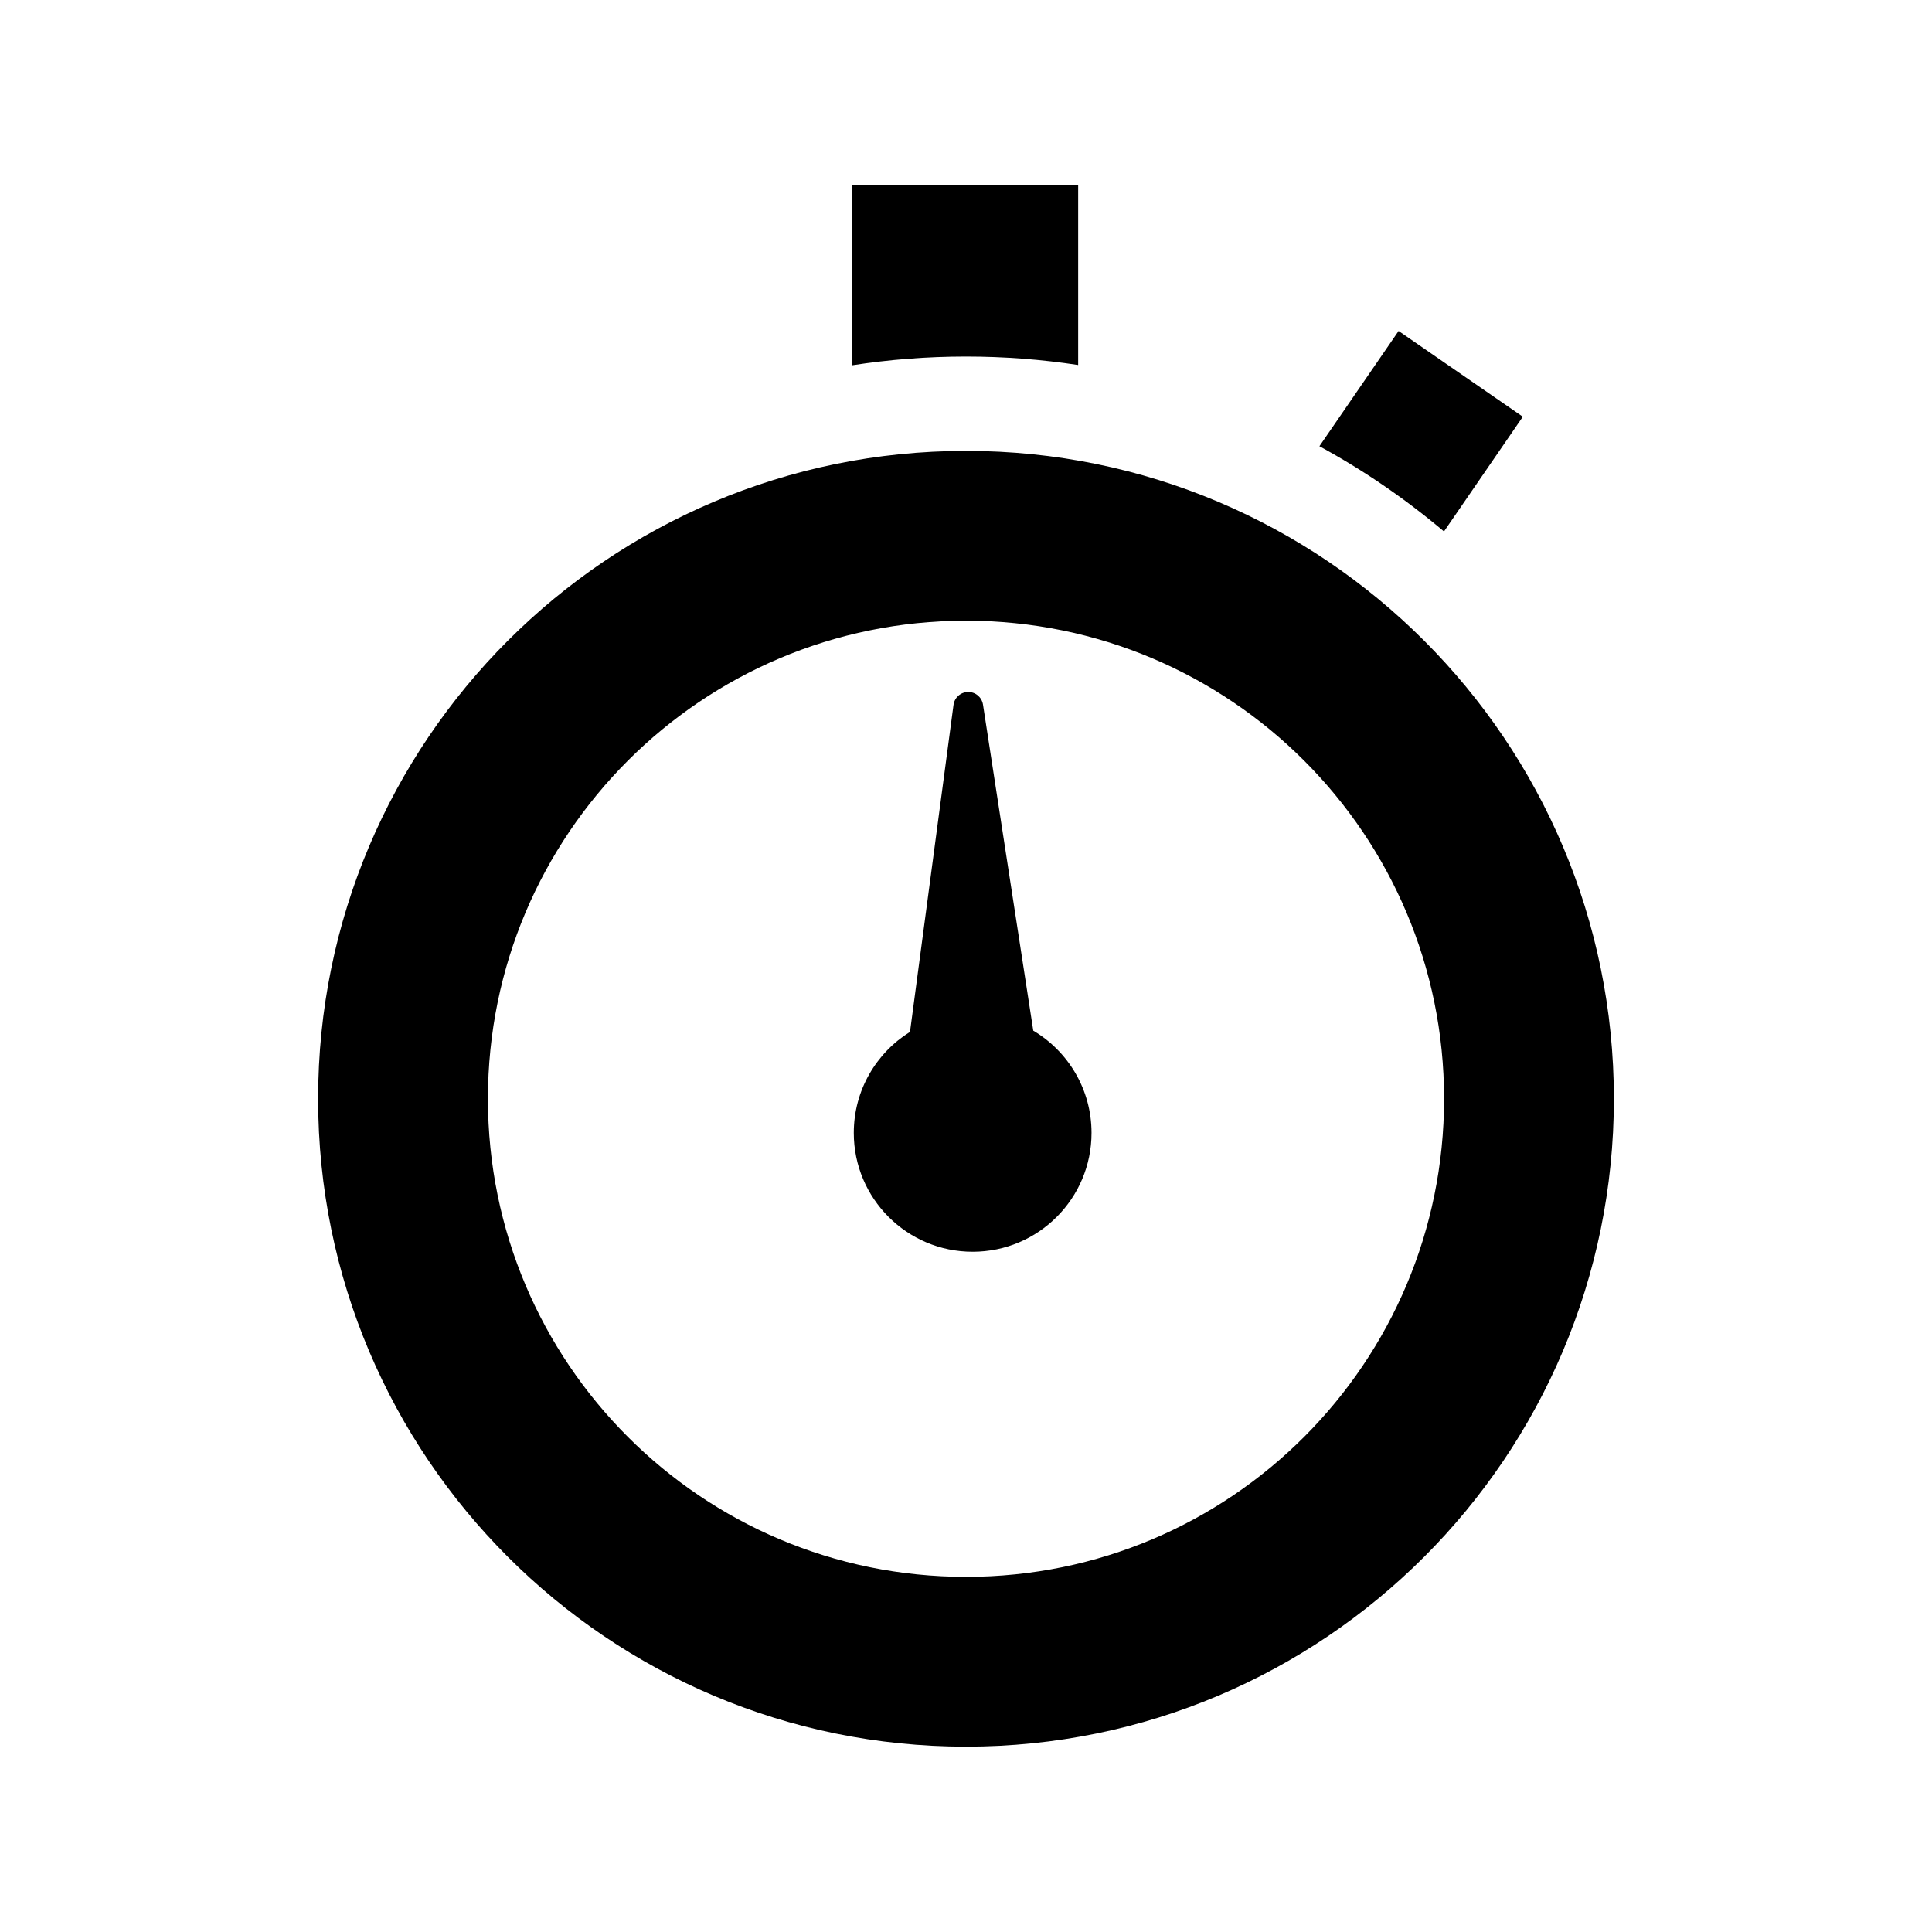
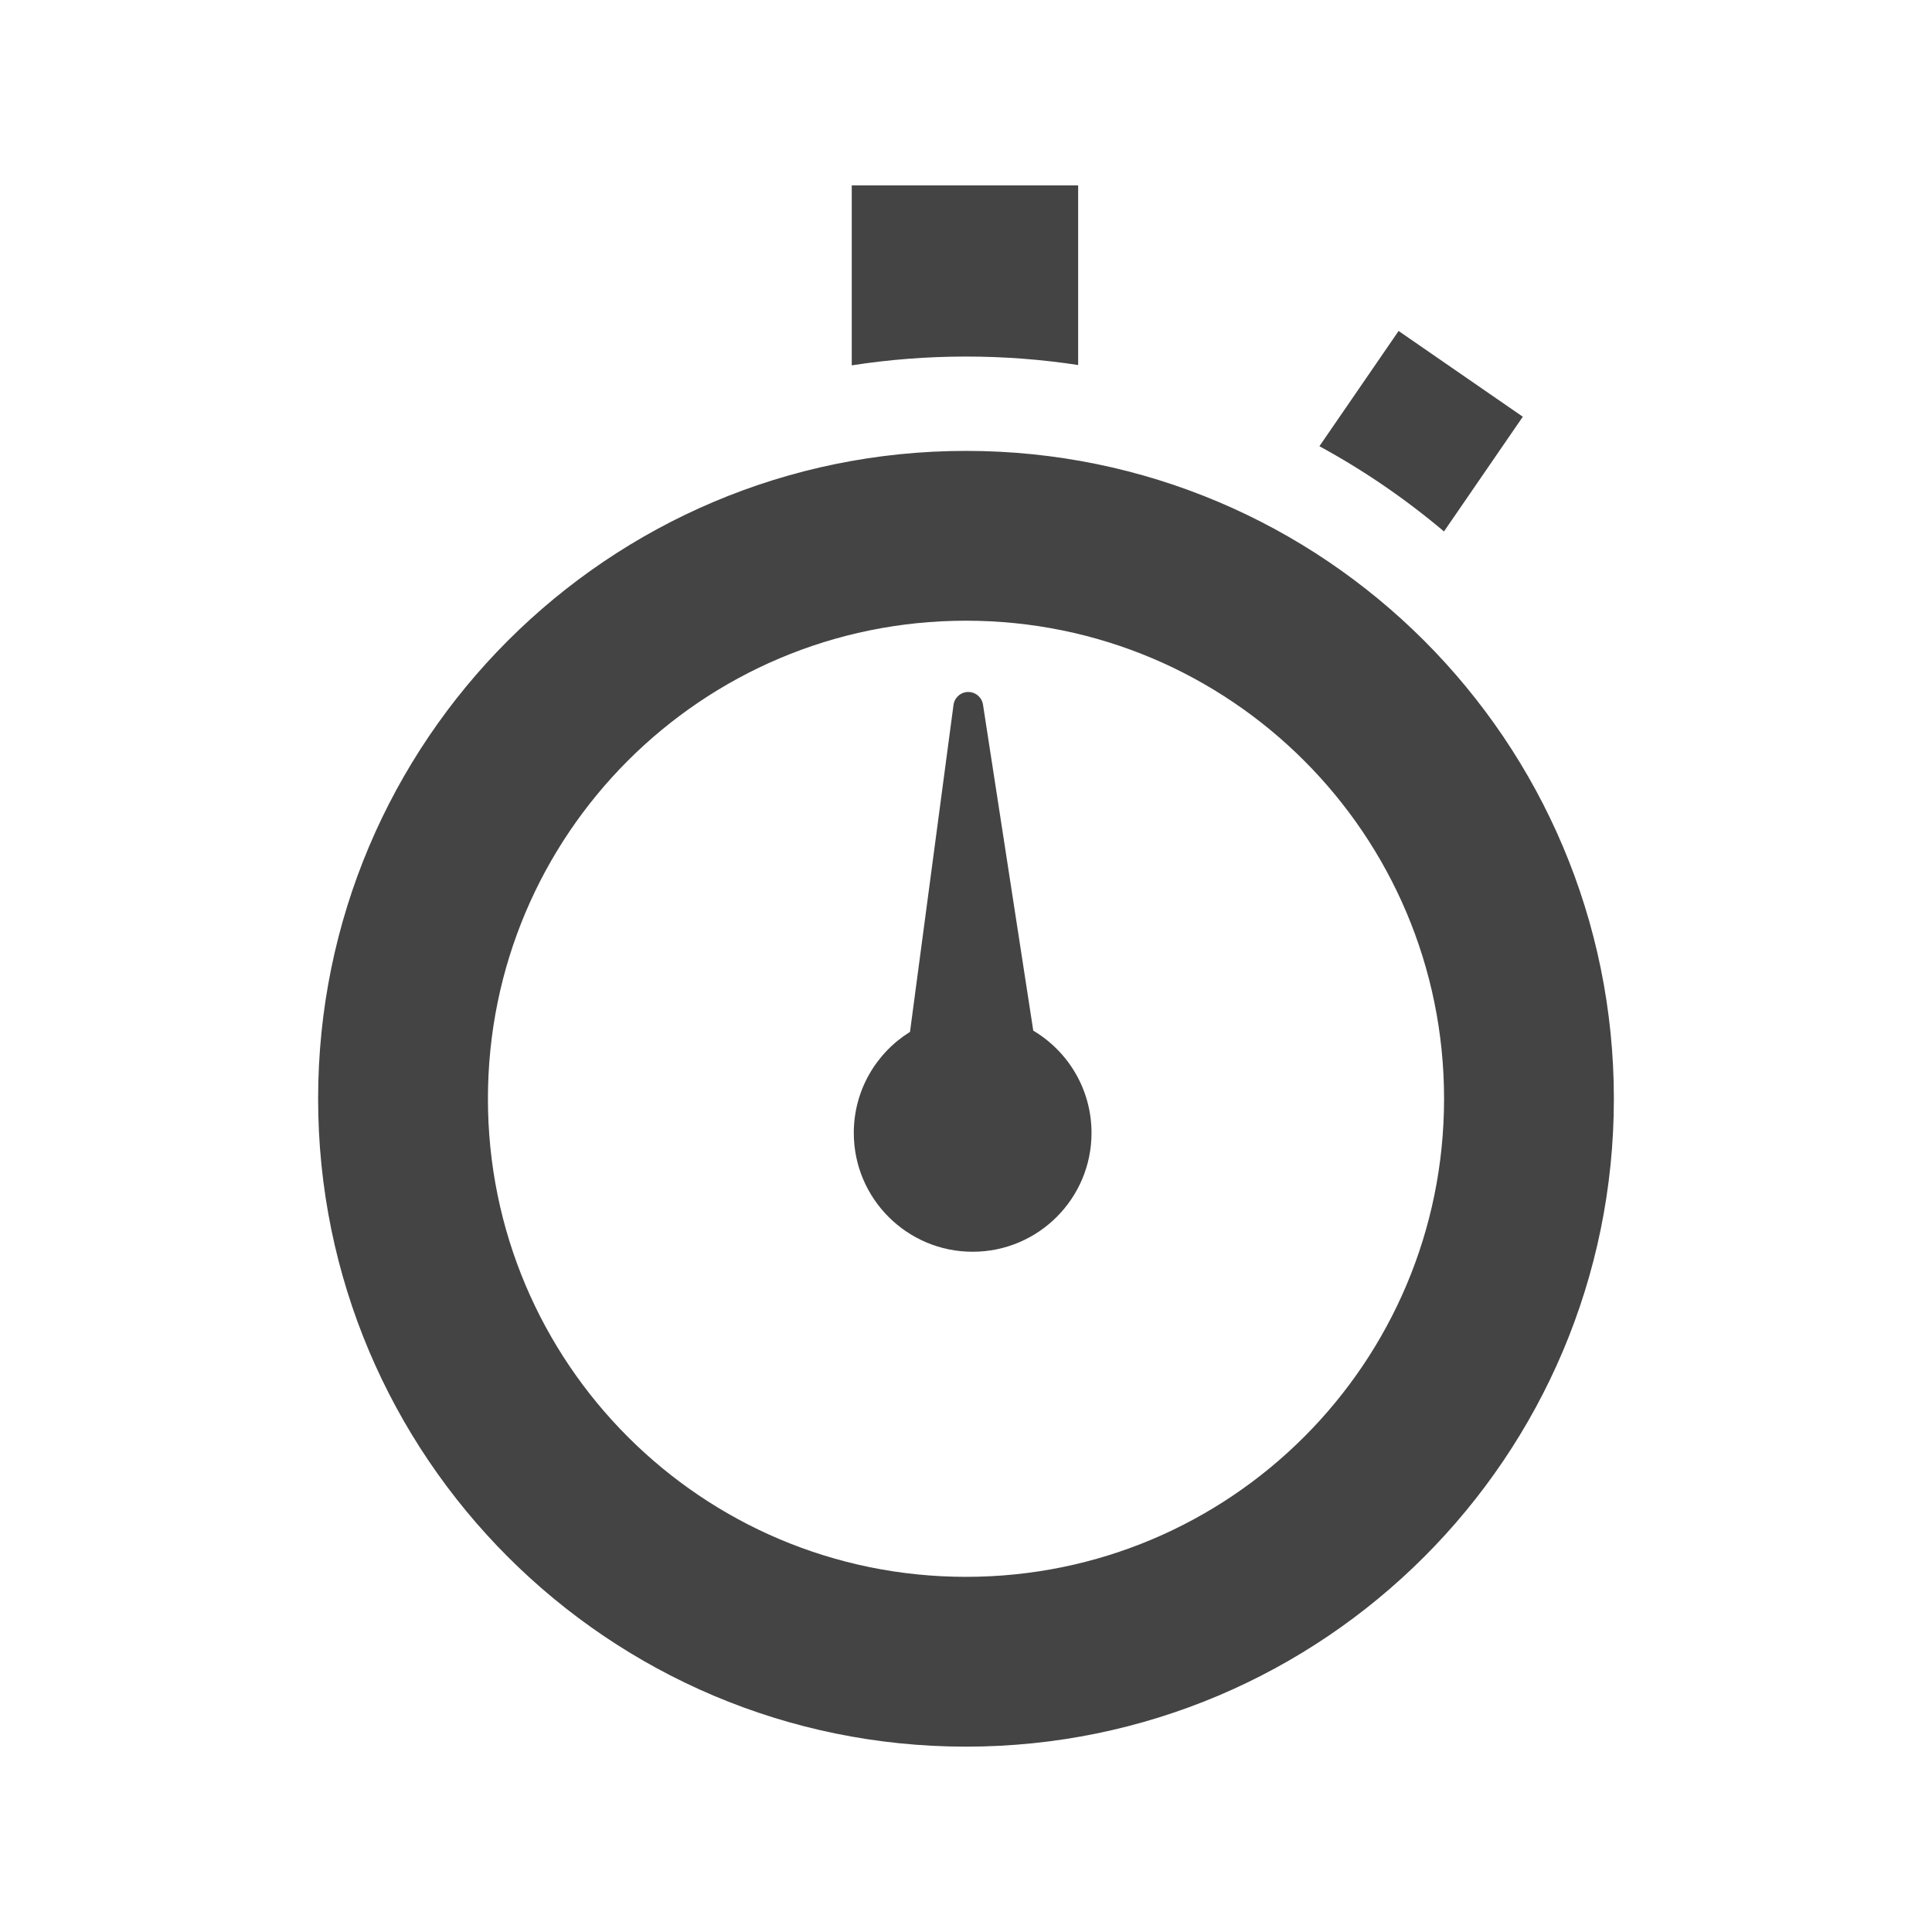
<svg xmlns="http://www.w3.org/2000/svg" version="1.1" x="0px" y="0px" width="512px" height="512px" viewBox="0 0 512 512" enable-background="new 0 0 512 512" xml:space="preserve">
-   <path id="time-9-icon" d="M349.658,118.254l20.986-30.542l32.918,22.725l-20.891,30.402  C372.492,132.249,361.441,124.661,349.658,118.254z M225.722,49.12v47.701c9.872-1.532,19.982-2.331,30.277-2.331  c10.102,0,20.028,0.768,29.723,2.243V49.12H225.722z M427.693,291.185c0,94.824-76.867,171.695-171.694,171.695  c-94.825,0-171.693-76.871-171.693-171.695c0-94.823,76.868-171.694,171.693-171.694  C350.826,119.49,427.693,196.361,427.693,291.185z M382.693,291.185c0-70.031-56.676-126.694-126.694-126.694  c-70.031,0-126.693,56.678-126.693,126.694c0,70.031,56.677,126.695,126.693,126.695  C326.031,417.88,382.693,361.204,382.693,291.185z M289.264,300.227c0,17.396-14.104,31.5-31.5,31.5  c-17.397,0-31.5-14.104-31.5-31.5c0-11.301,5.955-21.207,14.895-26.766l11.525-86.607c0.236-1.949,1.87-3.428,3.833-3.471  c1.962-0.042,3.658,1.364,3.98,3.301l13.33,86.447C283.066,278.621,289.264,288.698,289.264,300.227z" />
+   <path id="time-9-icon" fill="#444444" d="M349.658,118.254l20.986-30.542l32.918,22.725l-20.891,30.402  C372.492,132.249,361.441,124.661,349.658,118.254z M225.722,49.12v47.701c9.872-1.532,19.982-2.331,30.277-2.331  c10.102,0,20.028,0.768,29.723,2.243V49.12H225.722z M427.693,291.185c0,94.824-76.867,171.695-171.694,171.695  c-94.825,0-171.693-76.871-171.693-171.695c0-94.823,76.868-171.694,171.693-171.694  C350.826,119.49,427.693,196.361,427.693,291.185z M382.693,291.185c0-70.031-56.676-126.694-126.694-126.694  c-70.031,0-126.693,56.678-126.693,126.694c0,70.031,56.677,126.695,126.693,126.695  C326.031,417.88,382.693,361.204,382.693,291.185z M289.264,300.227c0,17.396-14.104,31.5-31.5,31.5  c-17.397,0-31.5-14.104-31.5-31.5c0-11.301,5.955-21.207,14.895-26.766l11.525-86.607c0.236-1.949,1.87-3.428,3.833-3.471  c1.962-0.042,3.658,1.364,3.98,3.301l13.33,86.447C283.066,278.621,289.264,288.698,289.264,300.227z" />
</svg>
